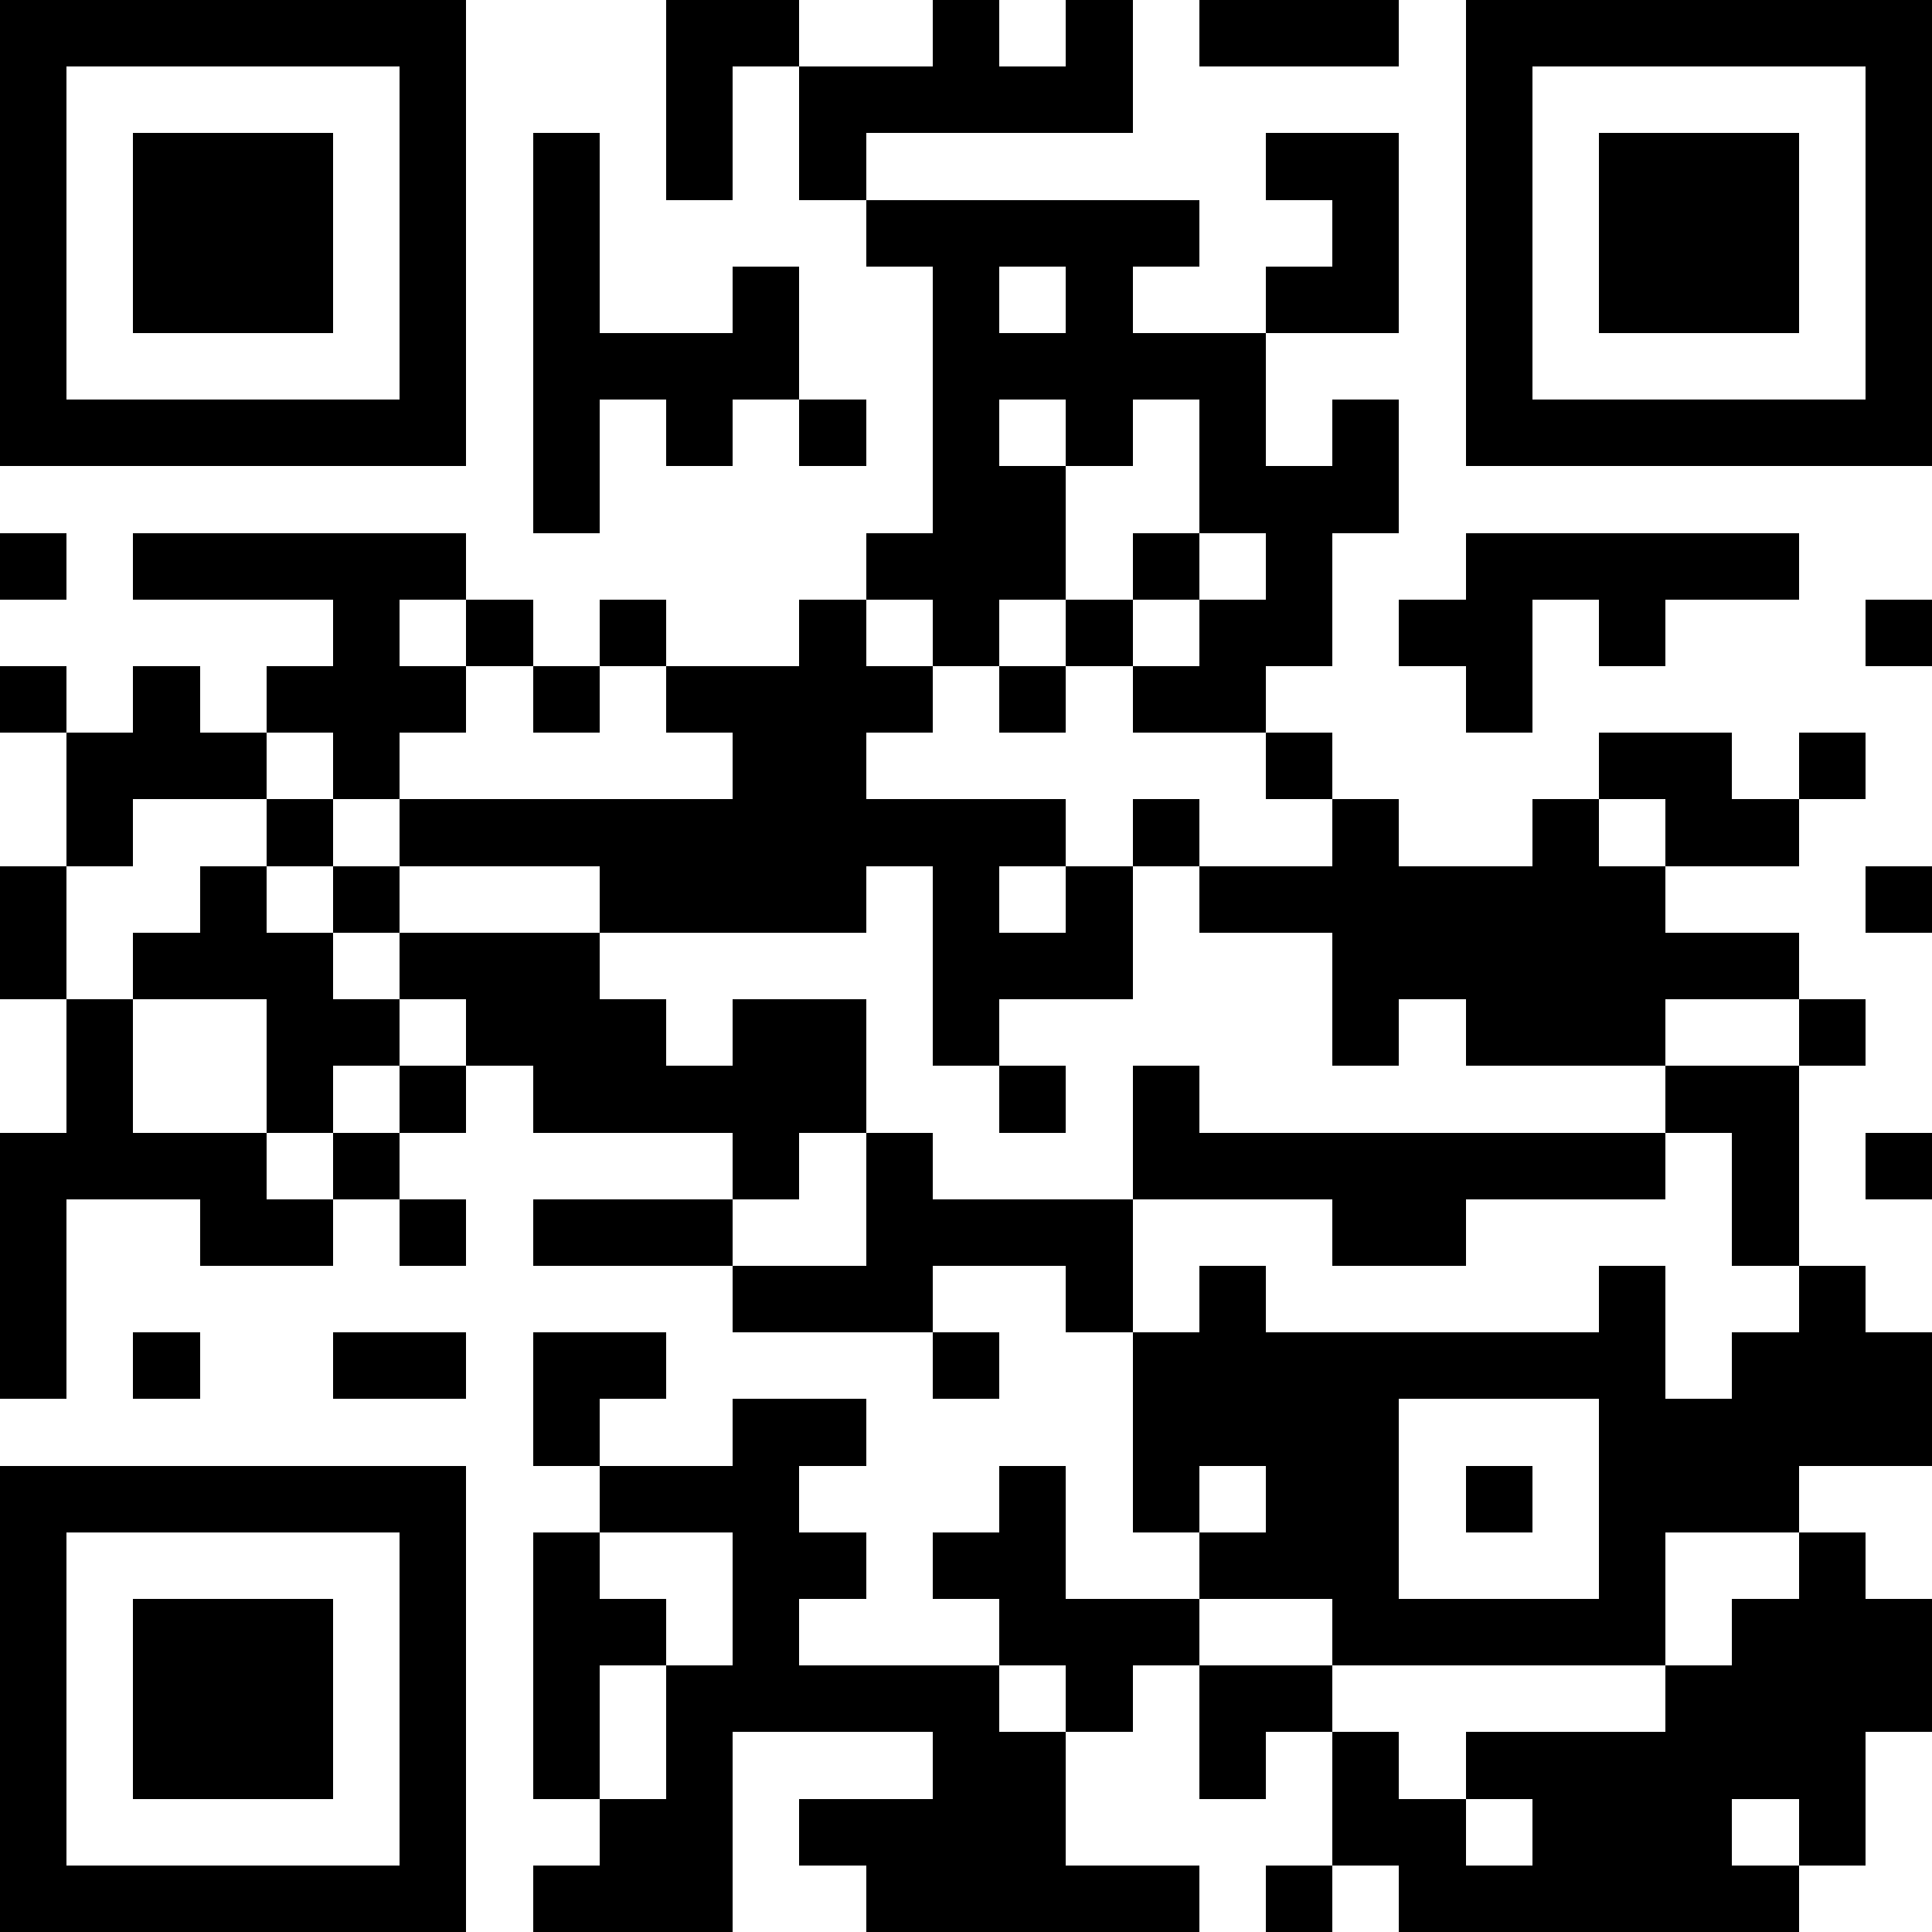
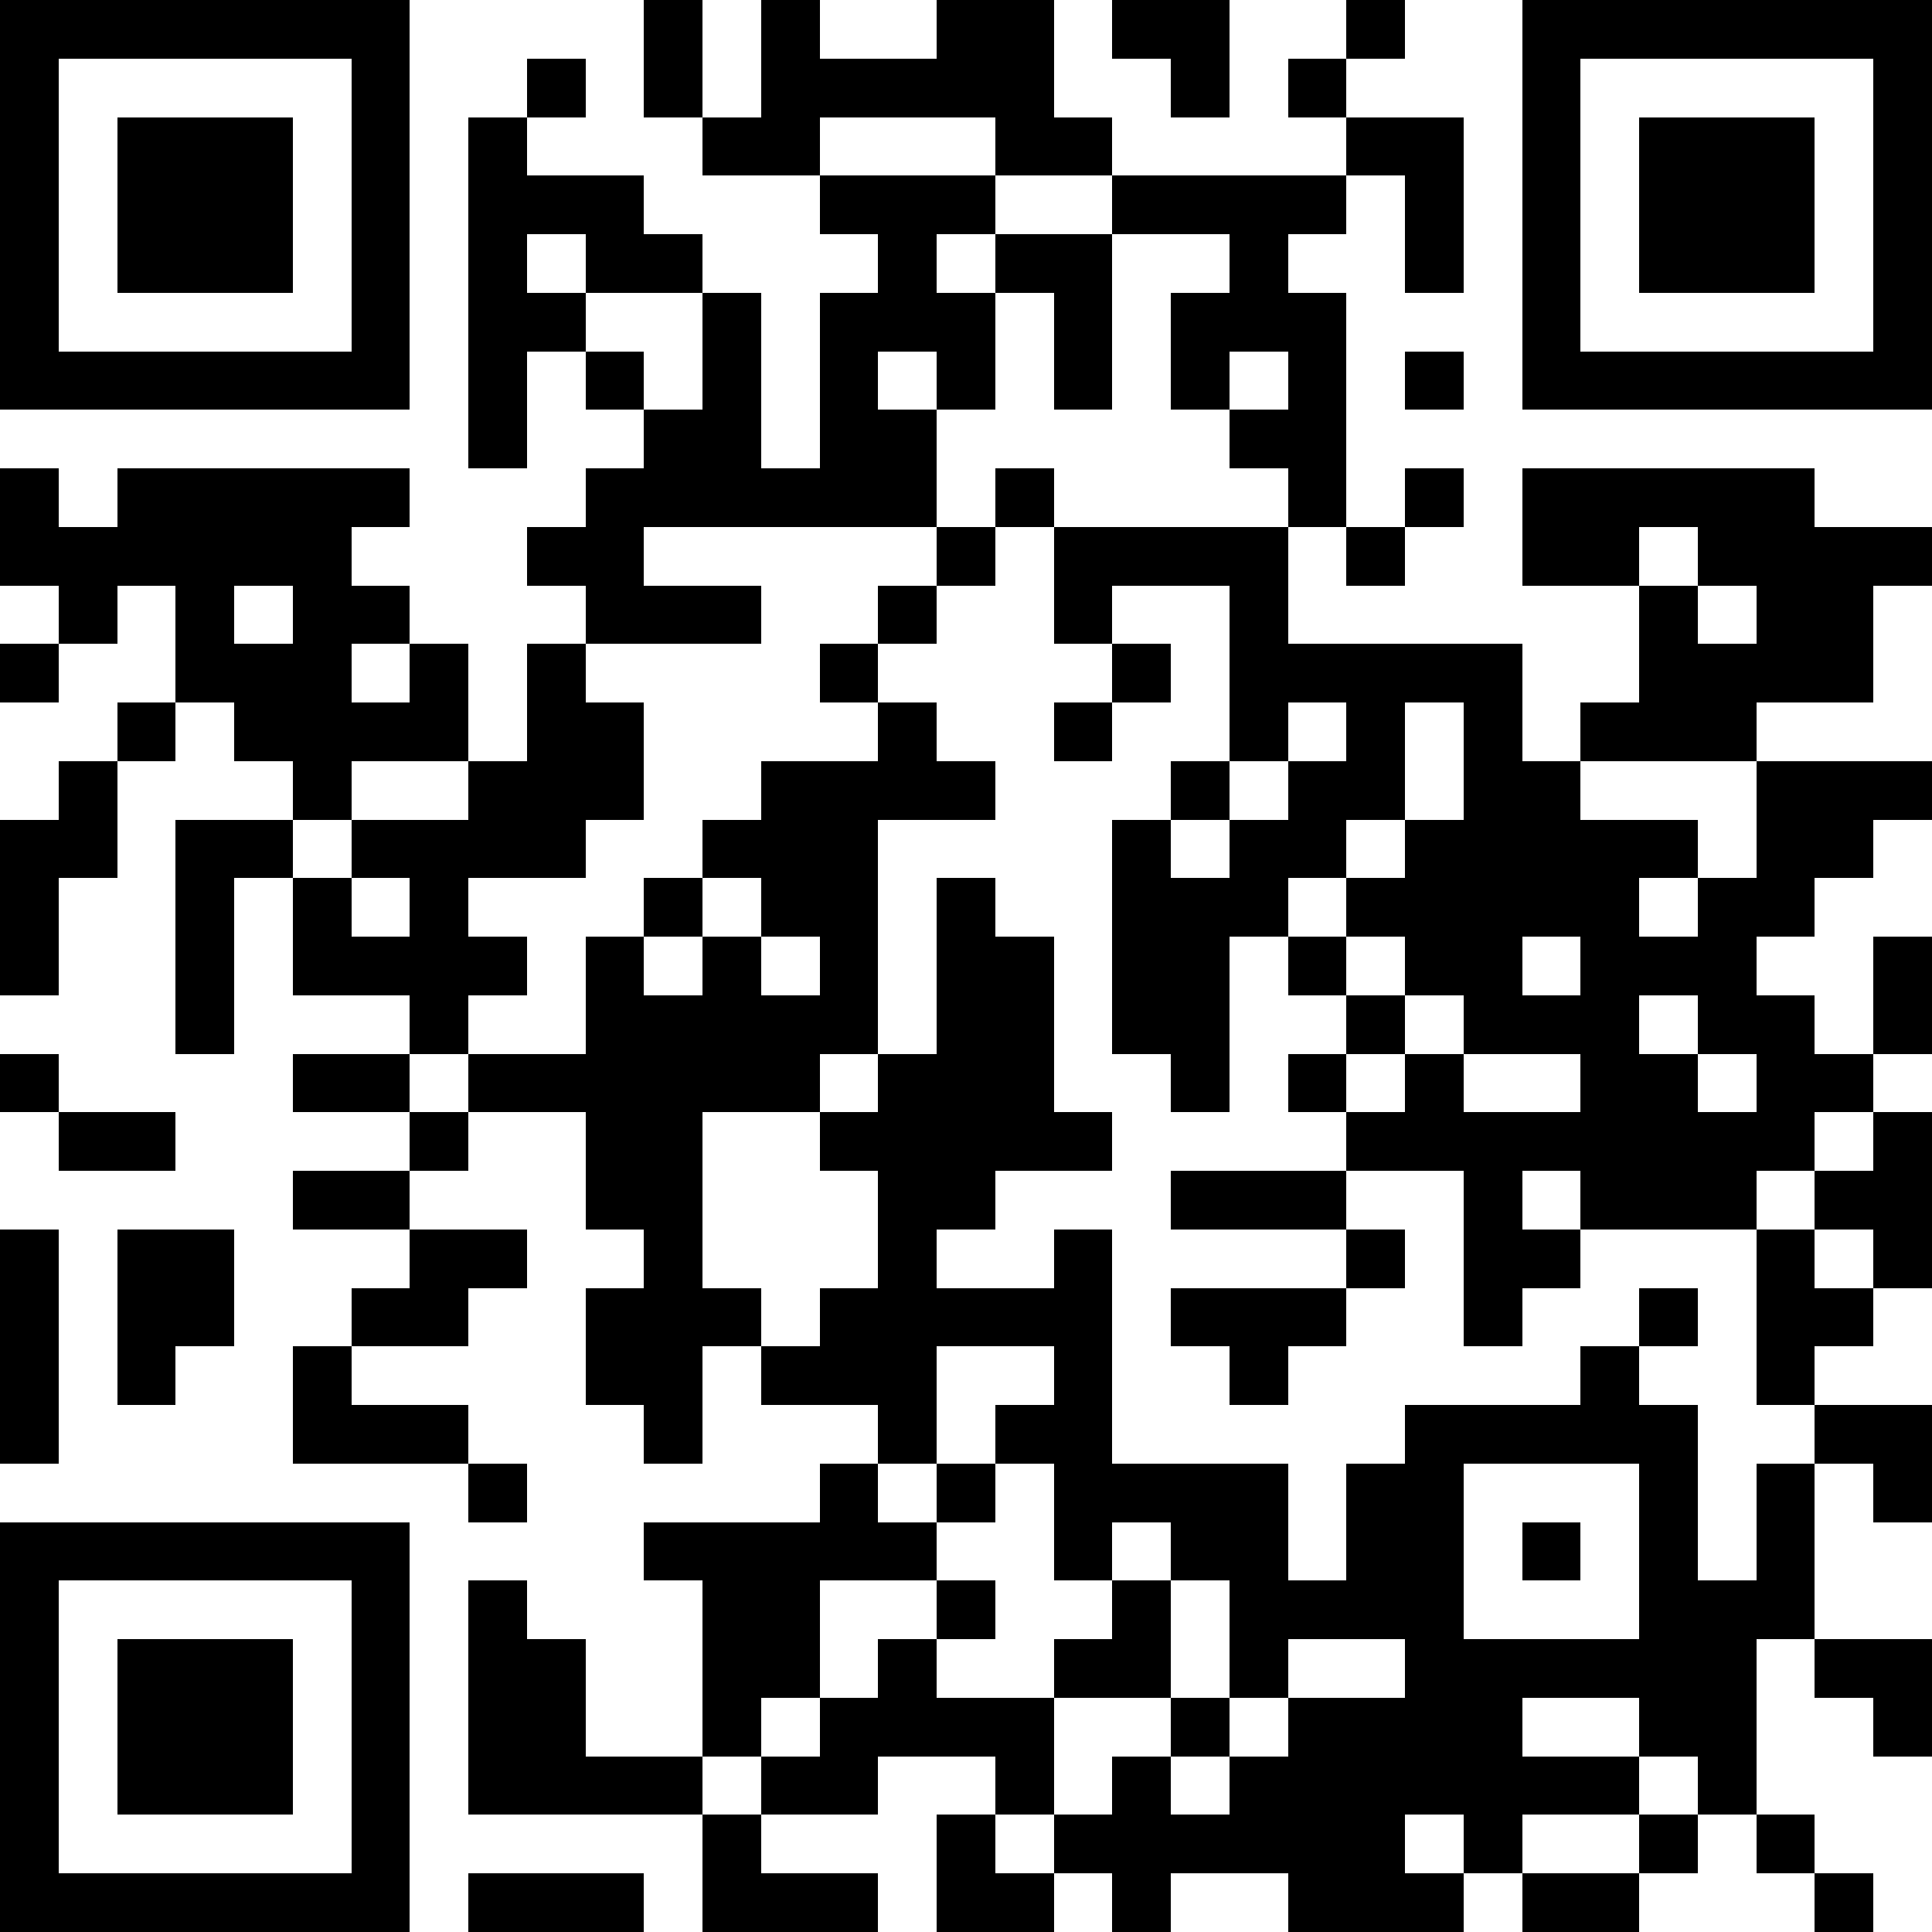
- <svg xmlns="http://www.w3.org/2000/svg" viewBox="0 0 29 29" shape-rendering="crispEdges">
-   <path fill="#FFFFFF" d="M0 0h29v29H0z" />
-   <path stroke="#000000" d="M0 0.5h7m3 0h2m2 0h1m1 0h1m1 0h3m1 0h7M0 1.5h1m5 0h1m3 0h1m1 0h5m5 0h1m5 0h1M0 2.5h1m1 0h3m1 0h1m1 0h1m1 0h1m1 0h1m6 0h2m1 0h1m1 0h3m1 0h1M0 3.5h1m1 0h3m1 0h1m1 0h1m4 0h5m2 0h1m1 0h1m1 0h3m1 0h1M0 4.5h1m1 0h3m1 0h1m1 0h1m2 0h1m2 0h1m1 0h1m2 0h2m1 0h1m1 0h3m1 0h1M0 5.5h1m5 0h1m1 0h4m2 0h5m3 0h1m5 0h1M0 6.5h7m1 0h1m1 0h1m1 0h1m1 0h1m1 0h1m1 0h1m1 0h1m1 0h7M8 7.5h1m5 0h2m2 0h3M0 8.5h1m1 0h5m6 0h3m1 0h1m1 0h1m2 0h5M5 9.5h1m1 0h1m1 0h1m2 0h1m1 0h1m1 0h1m1 0h2m1 0h2m1 0h1m3 0h1M0 10.5h1m1 0h1m1 0h3m1 0h1m1 0h4m1 0h1m1 0h2m3 0h1M1 11.5h3m1 0h1m5 0h2m6 0h1m4 0h2m1 0h1M1 12.5h1m2 0h1m1 0h10m1 0h1m2 0h1m2 0h1m1 0h2M0 13.5h1m2 0h1m1 0h1m3 0h4m1 0h1m1 0h1m1 0h7m3 0h1M0 14.5h1m1 0h3m1 0h3m5 0h3m3 0h7M1 15.5h1m2 0h2m1 0h3m1 0h2m1 0h1m5 0h1m1 0h3m2 0h1M1 16.5h1m2 0h1m1 0h1m1 0h5m2 0h1m1 0h1m7 0h2M0 17.5h4m1 0h1m5 0h1m1 0h1m3 0h8m1 0h1m1 0h1M0 18.5h1m2 0h2m1 0h1m1 0h3m2 0h4m3 0h2m4 0h1M0 19.5h1m10 0h3m2 0h1m1 0h1m5 0h1m2 0h1M0 20.5h1m1 0h1m2 0h2m1 0h2m4 0h1m2 0h8m1 0h3M8 21.5h1m2 0h2m4 0h4m3 0h5M0 22.5h7m2 0h3m3 0h1m1 0h1m1 0h2m1 0h1m1 0h3M0 23.5h1m5 0h1m1 0h1m2 0h2m1 0h2m2 0h3m3 0h1m2 0h1M0 24.5h1m1 0h3m1 0h1m1 0h2m1 0h1m3 0h3m2 0h5m1 0h3M0 25.5h1m1 0h3m1 0h1m1 0h1m1 0h5m1 0h1m1 0h2m5 0h4M0 26.5h1m1 0h3m1 0h1m1 0h1m1 0h1m3 0h2m2 0h1m1 0h1m1 0h6M0 27.5h1m5 0h1m2 0h2m1 0h4m4 0h2m1 0h3m1 0h1M0 28.5h7m1 0h3m2 0h5m1 0h1m1 0h6" />
+ <svg xmlns="http://www.w3.org/2000/svg" viewBox="0 0 33 33" shape-rendering="crispEdges">
+   <path fill="#FFFFFF" d="M0 0h33v33H0z" />
+   <path stroke="#000000" d="M0 0.5h7m4 0h1m1 0h1m2 0h2m1 0h2m2 0h1m2 0h7M0 1.5h1m5 0h1m2 0h1m1 0h1m1 0h5m2 0h1m1 0h1m3 0h1m5 0h1M0 2.5h1m1 0h3m1 0h1m1 0h1m3 0h2m3 0h2m4 0h2m1 0h1m1 0h3m1 0h1M0 3.5h1m1 0h3m1 0h1m1 0h3m3 0h3m2 0h4m1 0h1m1 0h1m1 0h3m1 0h1M0 4.5h1m1 0h3m1 0h1m1 0h1m1 0h2m3 0h1m1 0h2m2 0h1m2 0h1m1 0h1m1 0h3m1 0h1M0 5.5h1m5 0h1m1 0h2m2 0h1m1 0h3m1 0h1m1 0h3m3 0h1m5 0h1M0 6.5h7m1 0h1m1 0h1m1 0h1m1 0h1m1 0h1m1 0h1m1 0h1m1 0h1m1 0h1m1 0h7M8 7.5h1m2 0h2m1 0h2m5 0h2M0 8.5h1m1 0h5m3 0h6m1 0h1m4 0h1m1 0h1m1 0h5M0 9.5h6m3 0h2m5 0h1m1 0h4m1 0h1m2 0h2m1 0h4M1 10.5h1m1 0h1m1 0h2m3 0h3m2 0h1m2 0h1m2 0h1m6 0h1m1 0h2M0 11.5h1m2 0h3m1 0h1m1 0h1m4 0h1m4 0h1m1 0h5m2 0h4M2 12.5h1m1 0h4m1 0h2m4 0h1m2 0h1m2 0h1m1 0h1m1 0h1m1 0h3M1 13.5h1m3 0h1m2 0h3m2 0h4m3 0h1m1 0h2m1 0h2m3 0h3M0 14.5h2m1 0h2m1 0h4m2 0h3m4 0h1m1 0h2m1 0h5m1 0h2M0 15.5h1m2 0h1m1 0h1m1 0h1m3 0h1m1 0h2m1 0h1m2 0h3m1 0h5m1 0h2M0 16.5h1m2 0h1m1 0h4m1 0h1m1 0h1m1 0h1m1 0h2m1 0h2m1 0h1m1 0h2m1 0h3m2 0h1M3 17.5h1m3 0h1m2 0h5m1 0h2m1 0h2m2 0h1m1 0h3m1 0h2m1 0h1M0 18.5h1m4 0h2m1 0h6m1 0h3m2 0h1m1 0h1m1 0h1m2 0h2m1 0h2M1 19.5h2m4 0h1m2 0h2m2 0h5m4 0h8m1 0h1M5 20.5h2m3 0h2m3 0h2m3 0h3m2 0h1m1 0h3m1 0h2M0 21.5h1m1 0h2m3 0h2m2 0h1m3 0h1m2 0h1m4 0h1m1 0h2m3 0h1m1 0h1M0 22.5h1m1 0h2m2 0h2m2 0h3m1 0h5m1 0h3m2 0h1m2 0h1m1 0h2M0 23.5h1m1 0h1m2 0h1m4 0h2m1 0h3m2 0h1m2 0h1m5 0h1m2 0h1M0 24.5h1m4 0h3m3 0h1m3 0h1m1 0h2m5 0h5m2 0h2M8 25.5h1m5 0h1m1 0h1m1 0h4m1 0h2m3 0h1m1 0h1m1 0h1M0 26.5h7m4 0h5m2 0h1m1 0h2m1 0h2m1 0h1m1 0h1m1 0h1M0 27.5h1m5 0h1m1 0h1m3 0h2m2 0h1m2 0h1m1 0h4m3 0h3M0 28.5h1m1 0h3m1 0h1m1 0h2m2 0h2m1 0h1m2 0h2m1 0h1m2 0h6m1 0h2M0 29.5h1m1 0h3m1 0h1m1 0h2m2 0h1m1 0h4m2 0h1m1 0h4m2 0h2m2 0h1M0 30.5h1m1 0h3m1 0h1m1 0h4m1 0h2m2 0h1m1 0h1m1 0h7m1 0h1M0 31.5h1m5 0h1m5 0h1m3 0h1m1 0h6m1 0h1m2 0h1m1 0h1M0 32.5h7m1 0h3m1 0h3m1 0h2m1 0h1m2 0h3m1 0h2m3 0h1" />
</svg>
